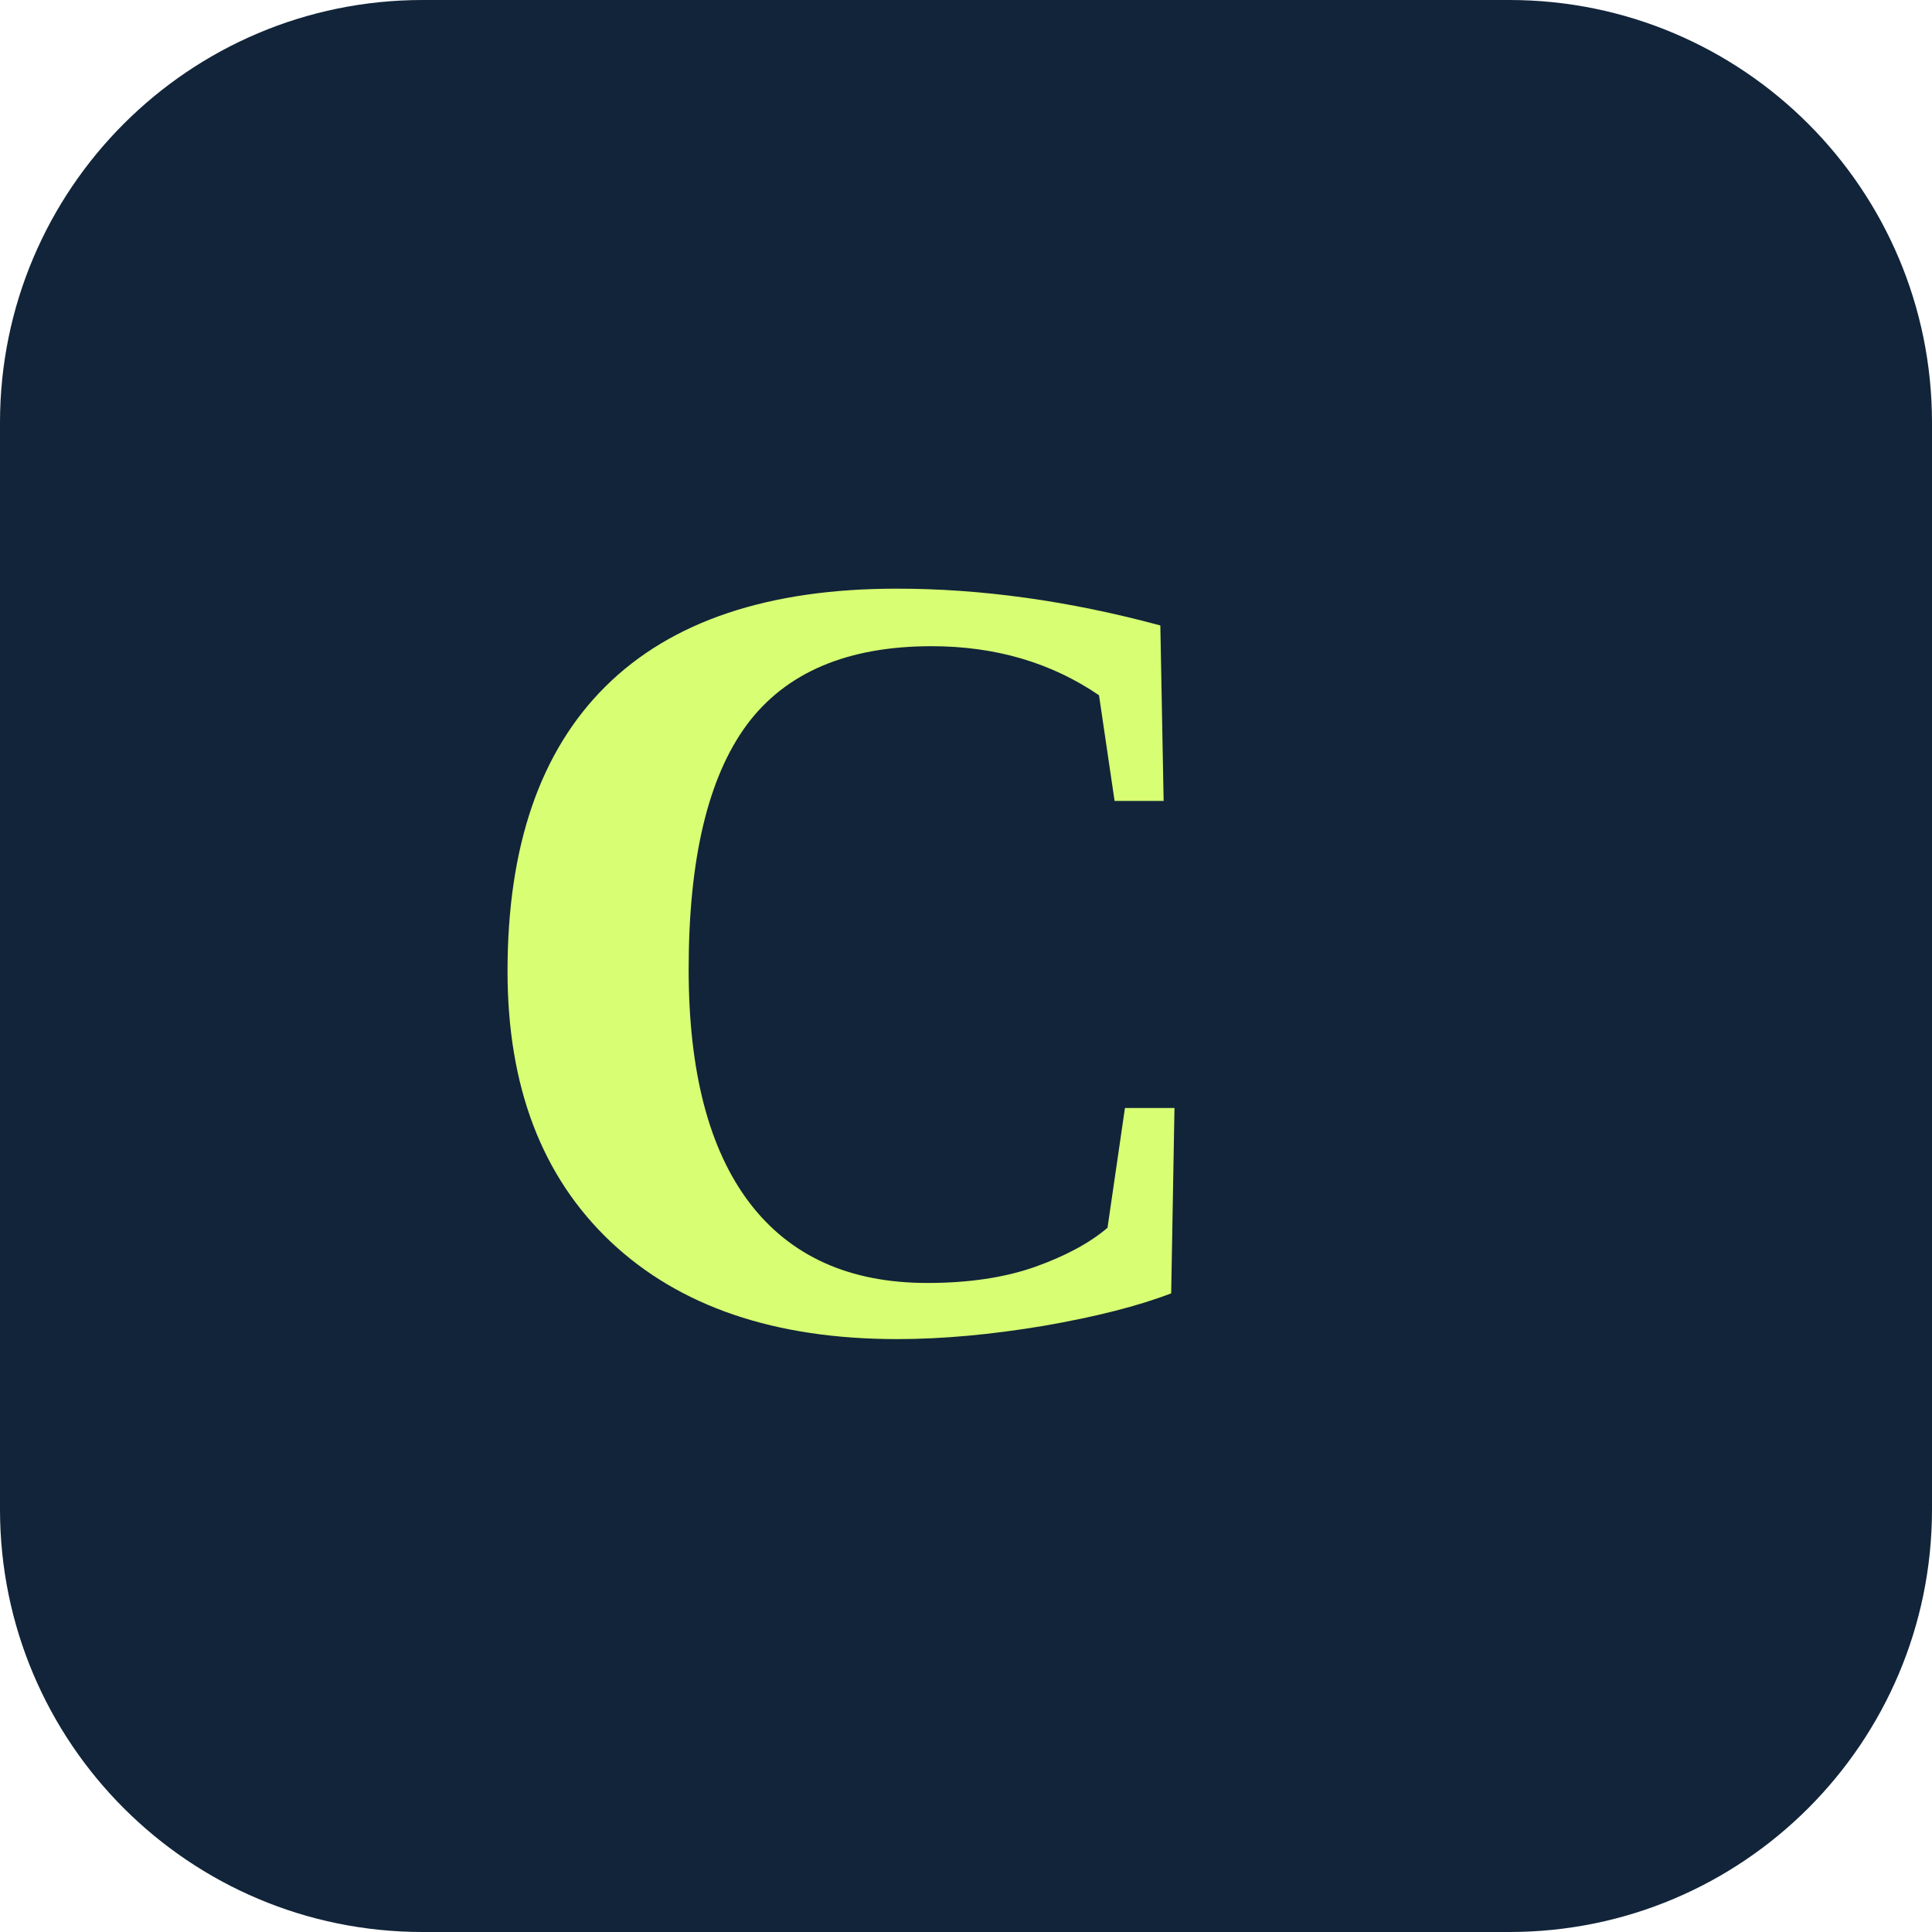
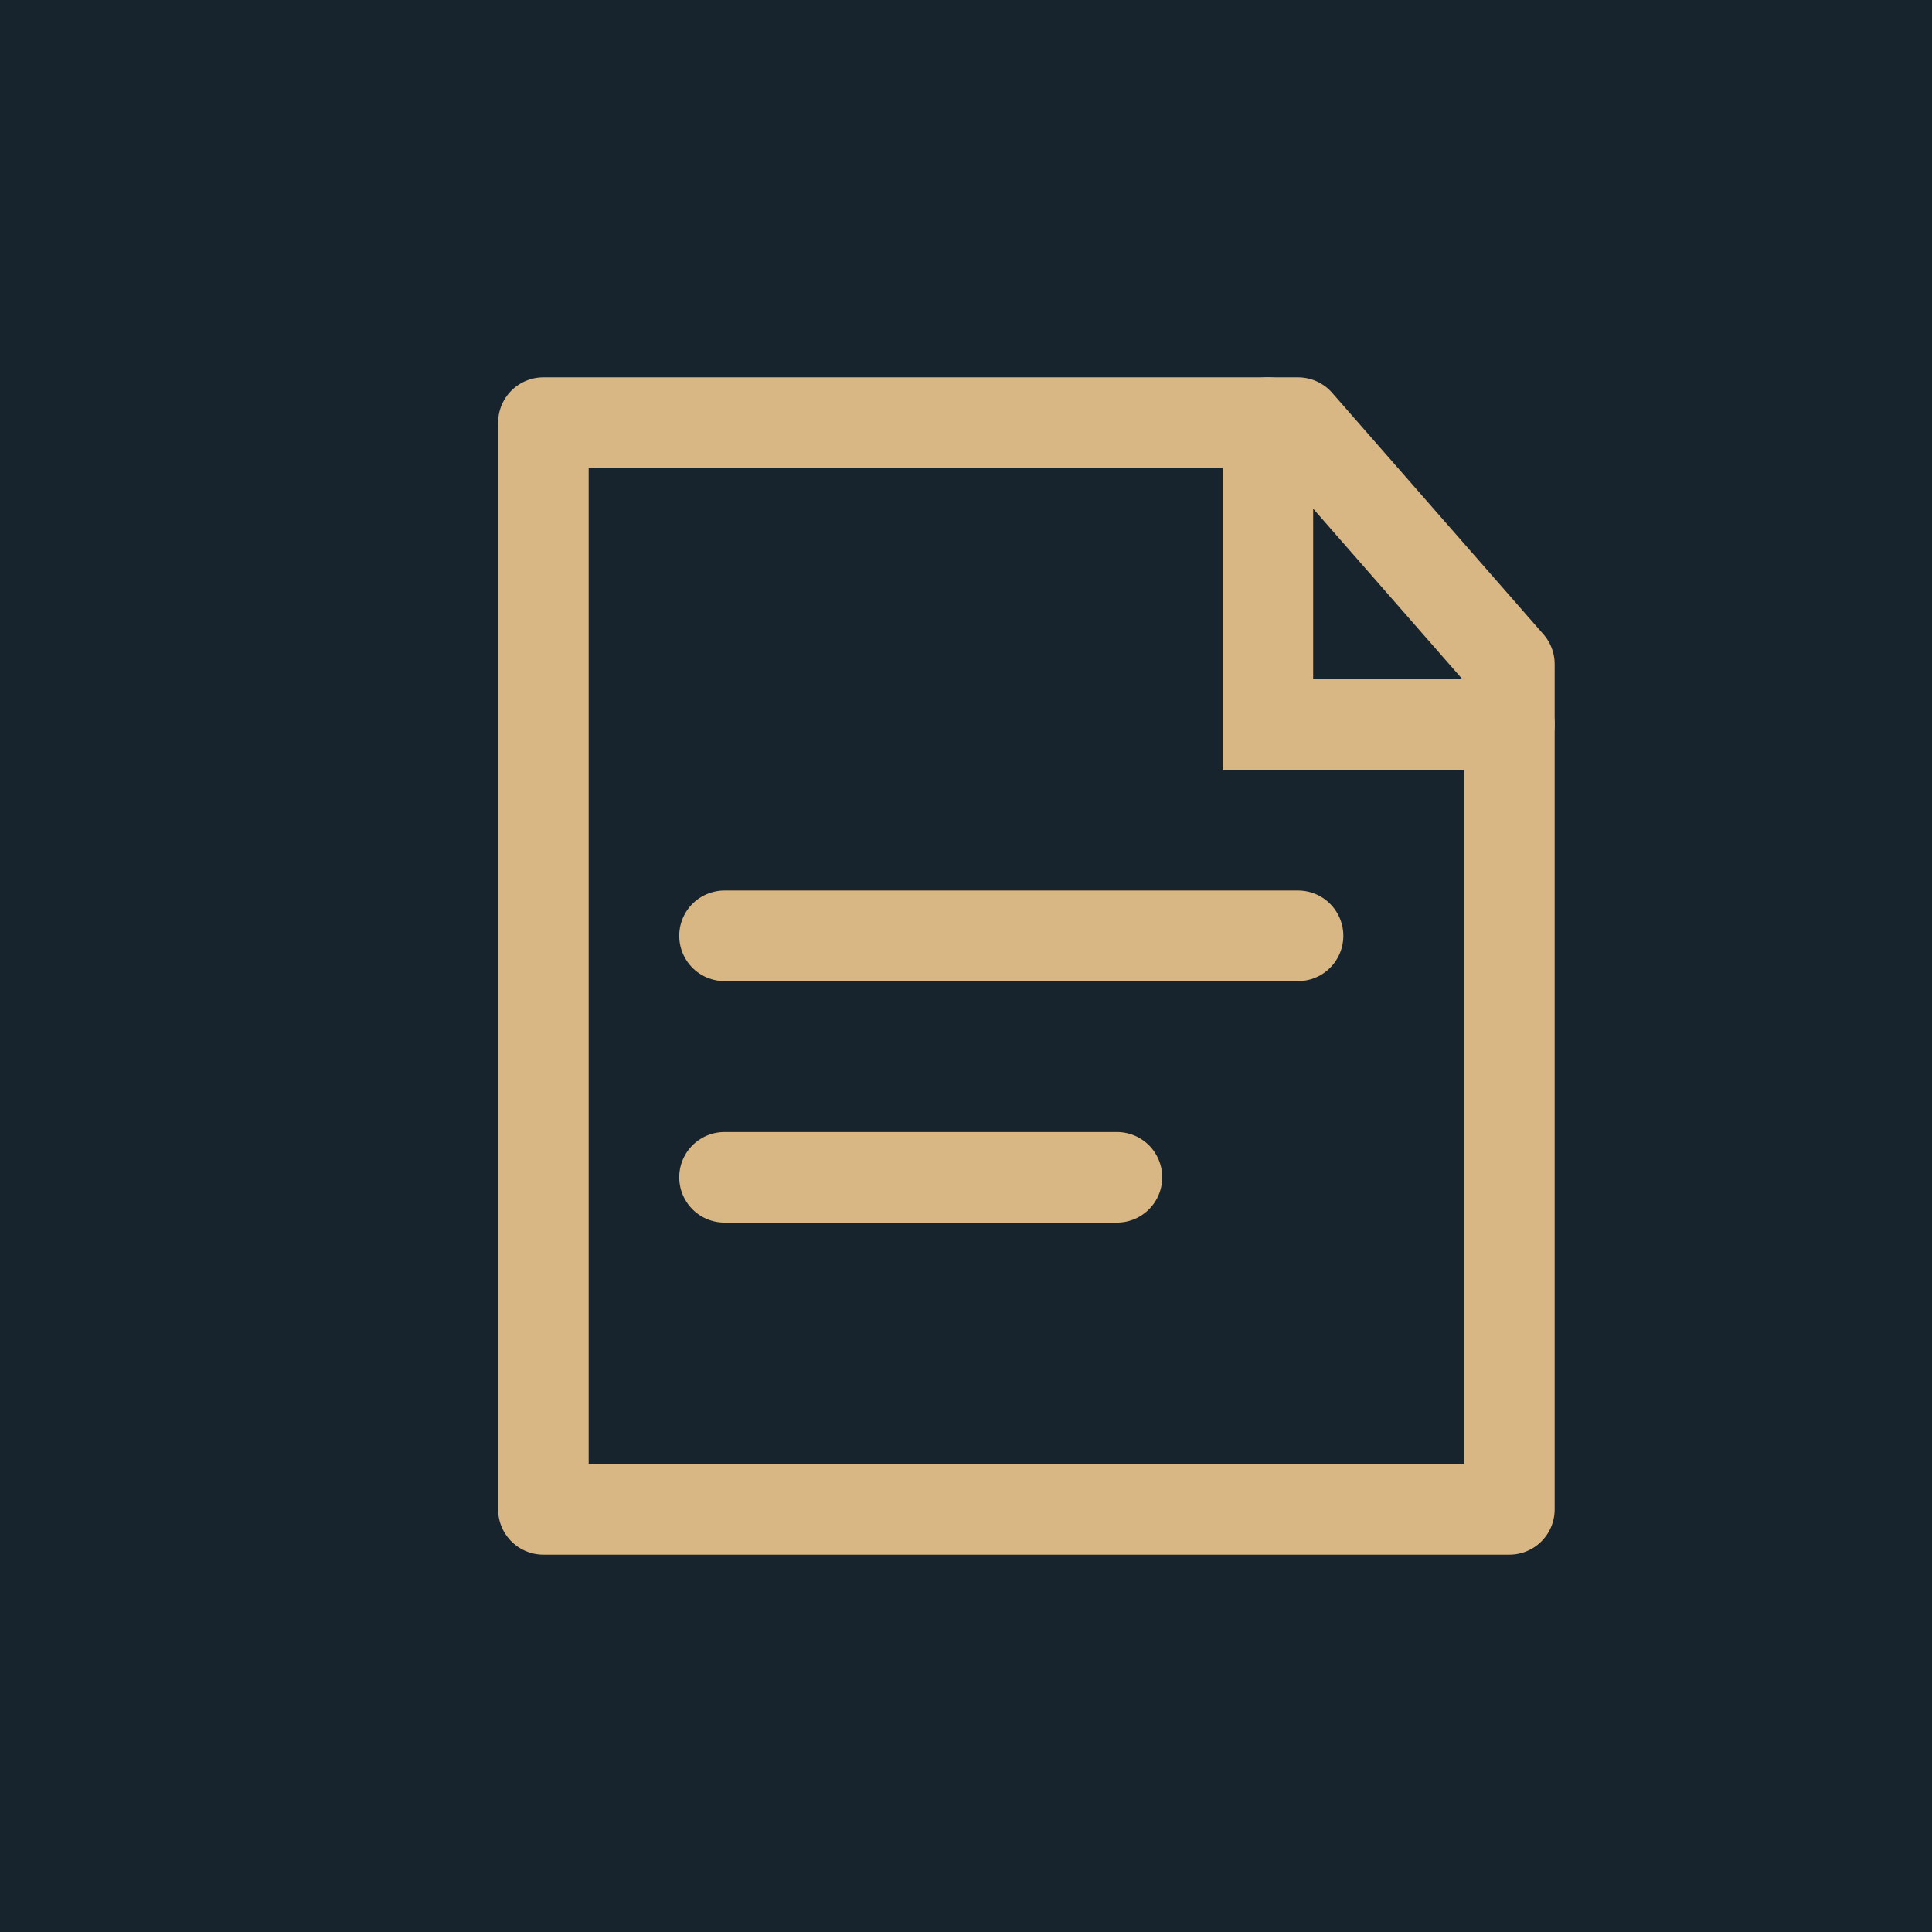
<svg xmlns="http://www.w3.org/2000/svg" viewBox="0 0 64 64">
-   <rect width="64" height="64" rx="14" fill="#112439" />
-   <text x="15" y="44" font-size="37" font-weight="bold" fill="#d8ff73">С</text>
+   <rect width="64" height="64" fill="#17242e" />
+   <path d="M18 14h25l7 8v28H18V14Z" fill="none" stroke="#d9b784" stroke-width="3" stroke-linejoin="round" />
+   <path d="M42 14v10h8M24 31h19M24 39h13" fill="none" stroke="#d9b784" stroke-width="3" stroke-linecap="round" />
</svg>
